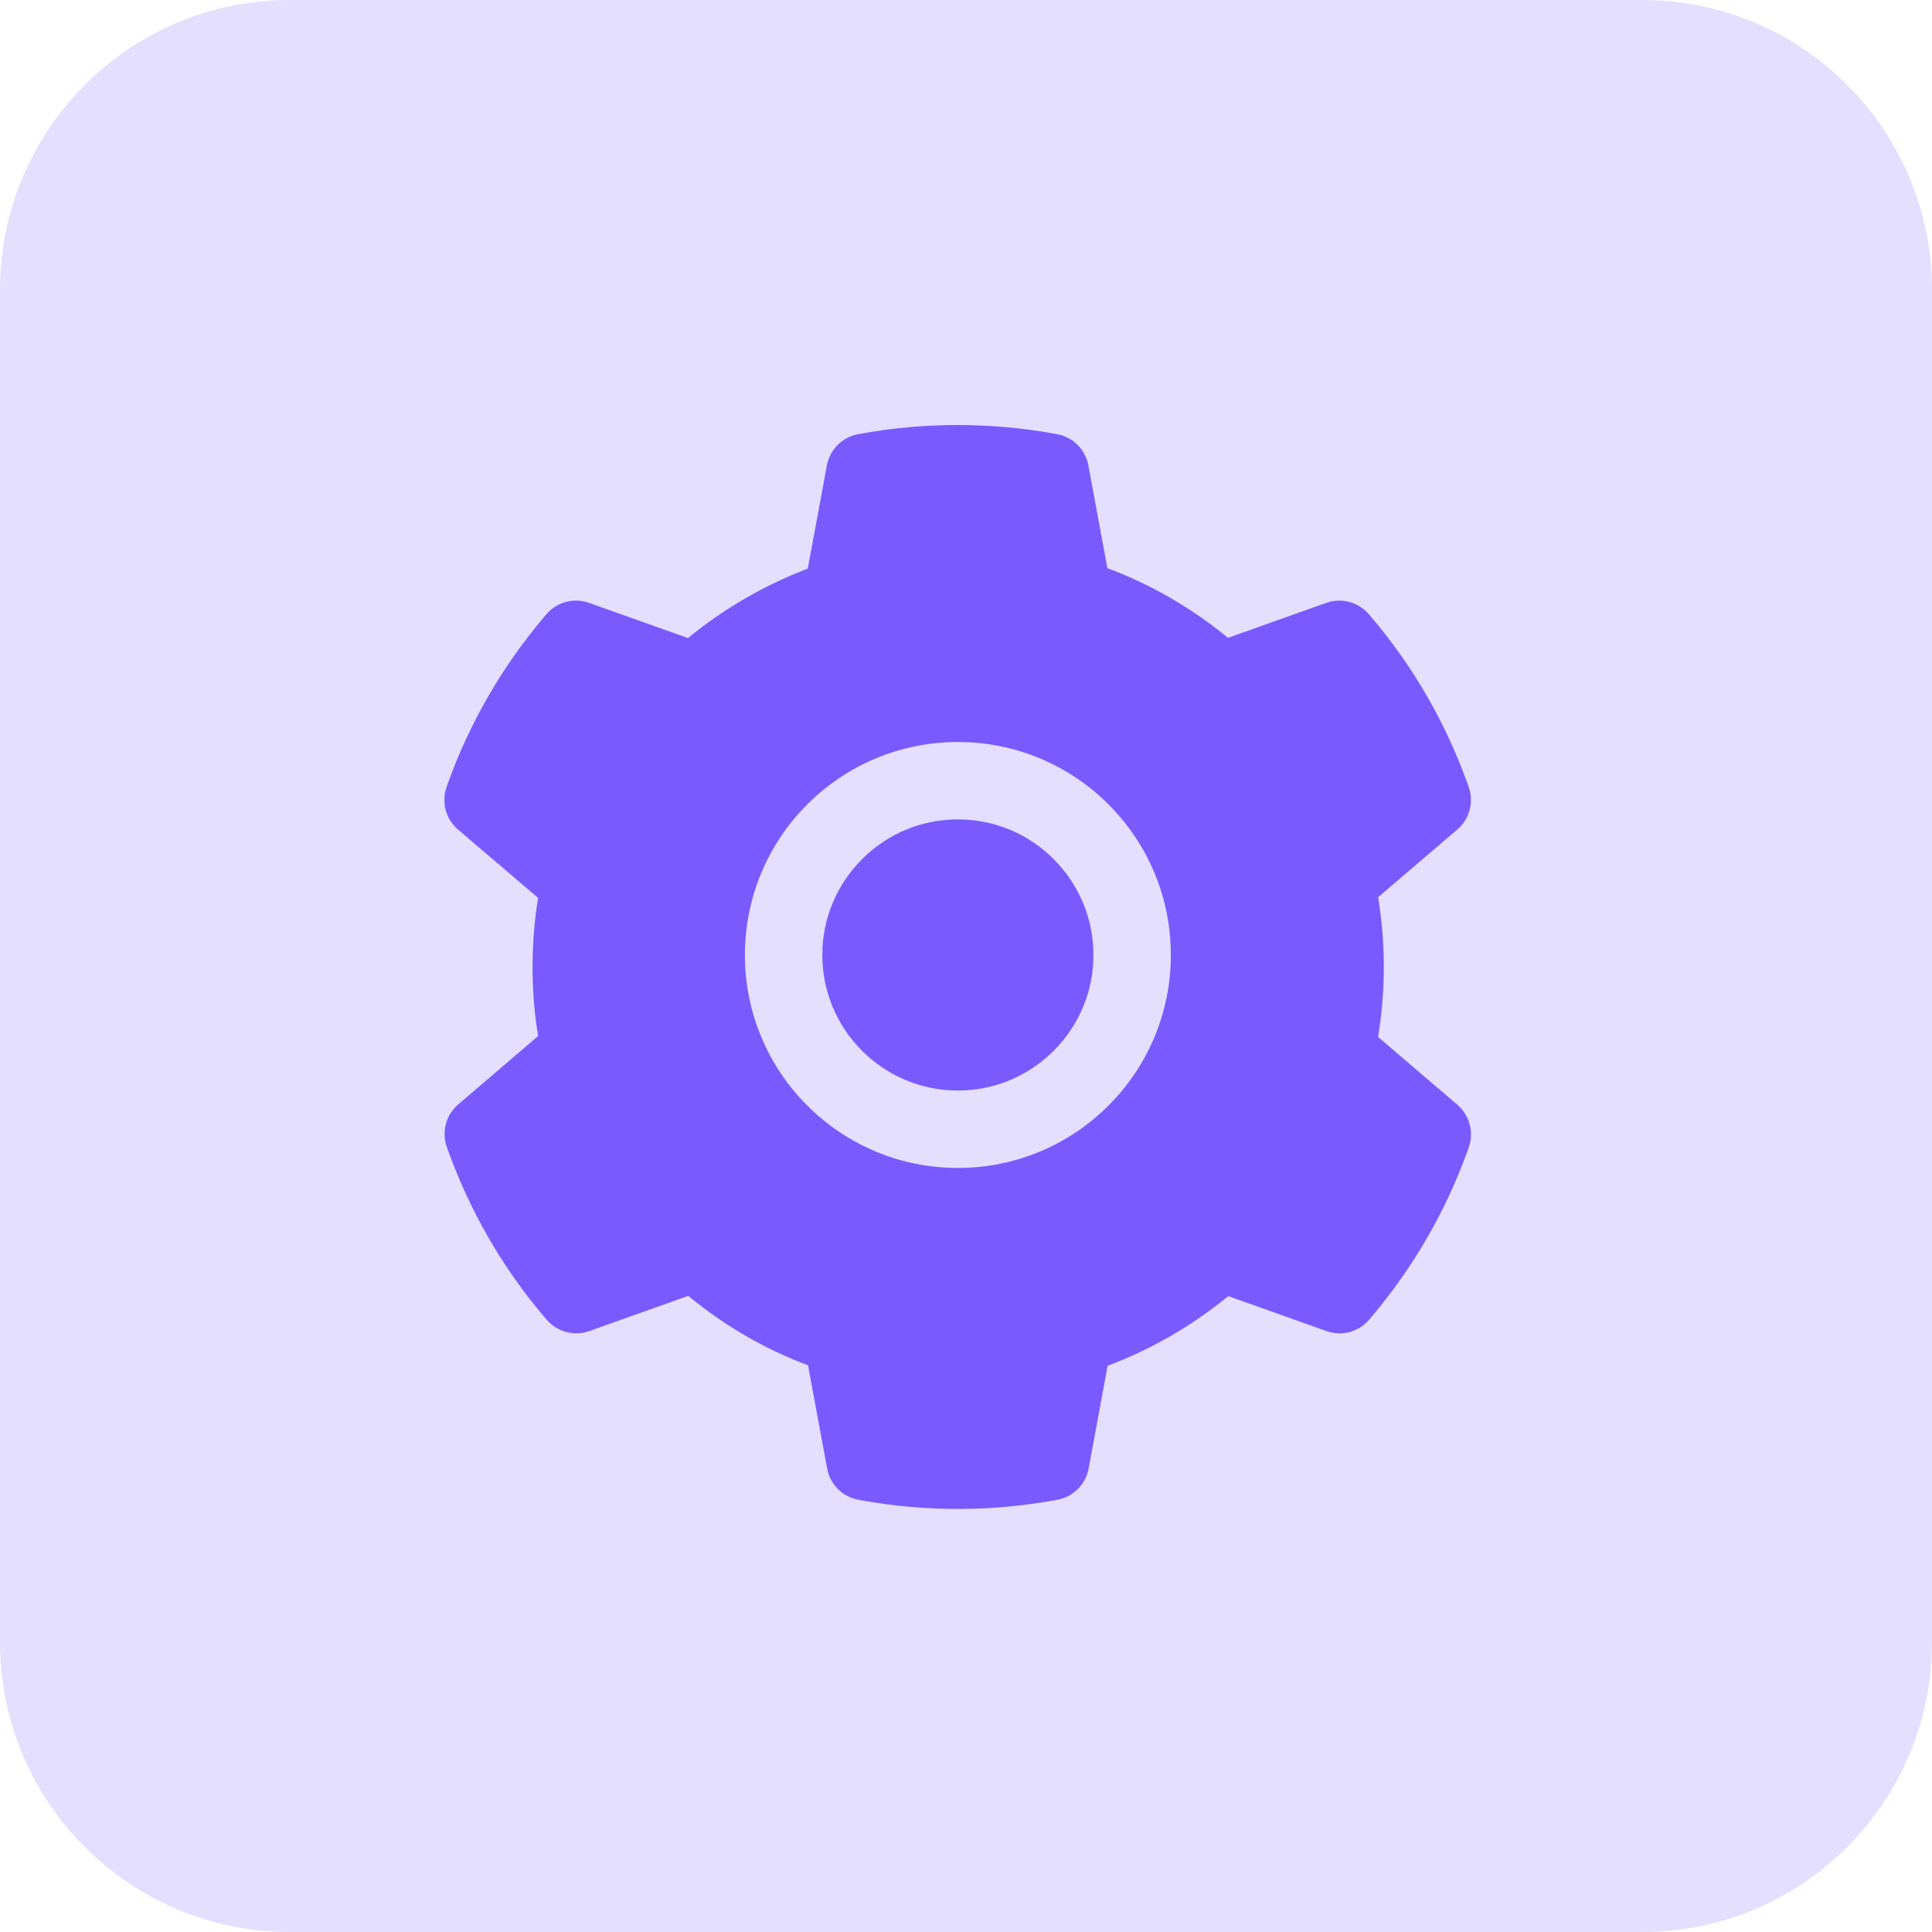
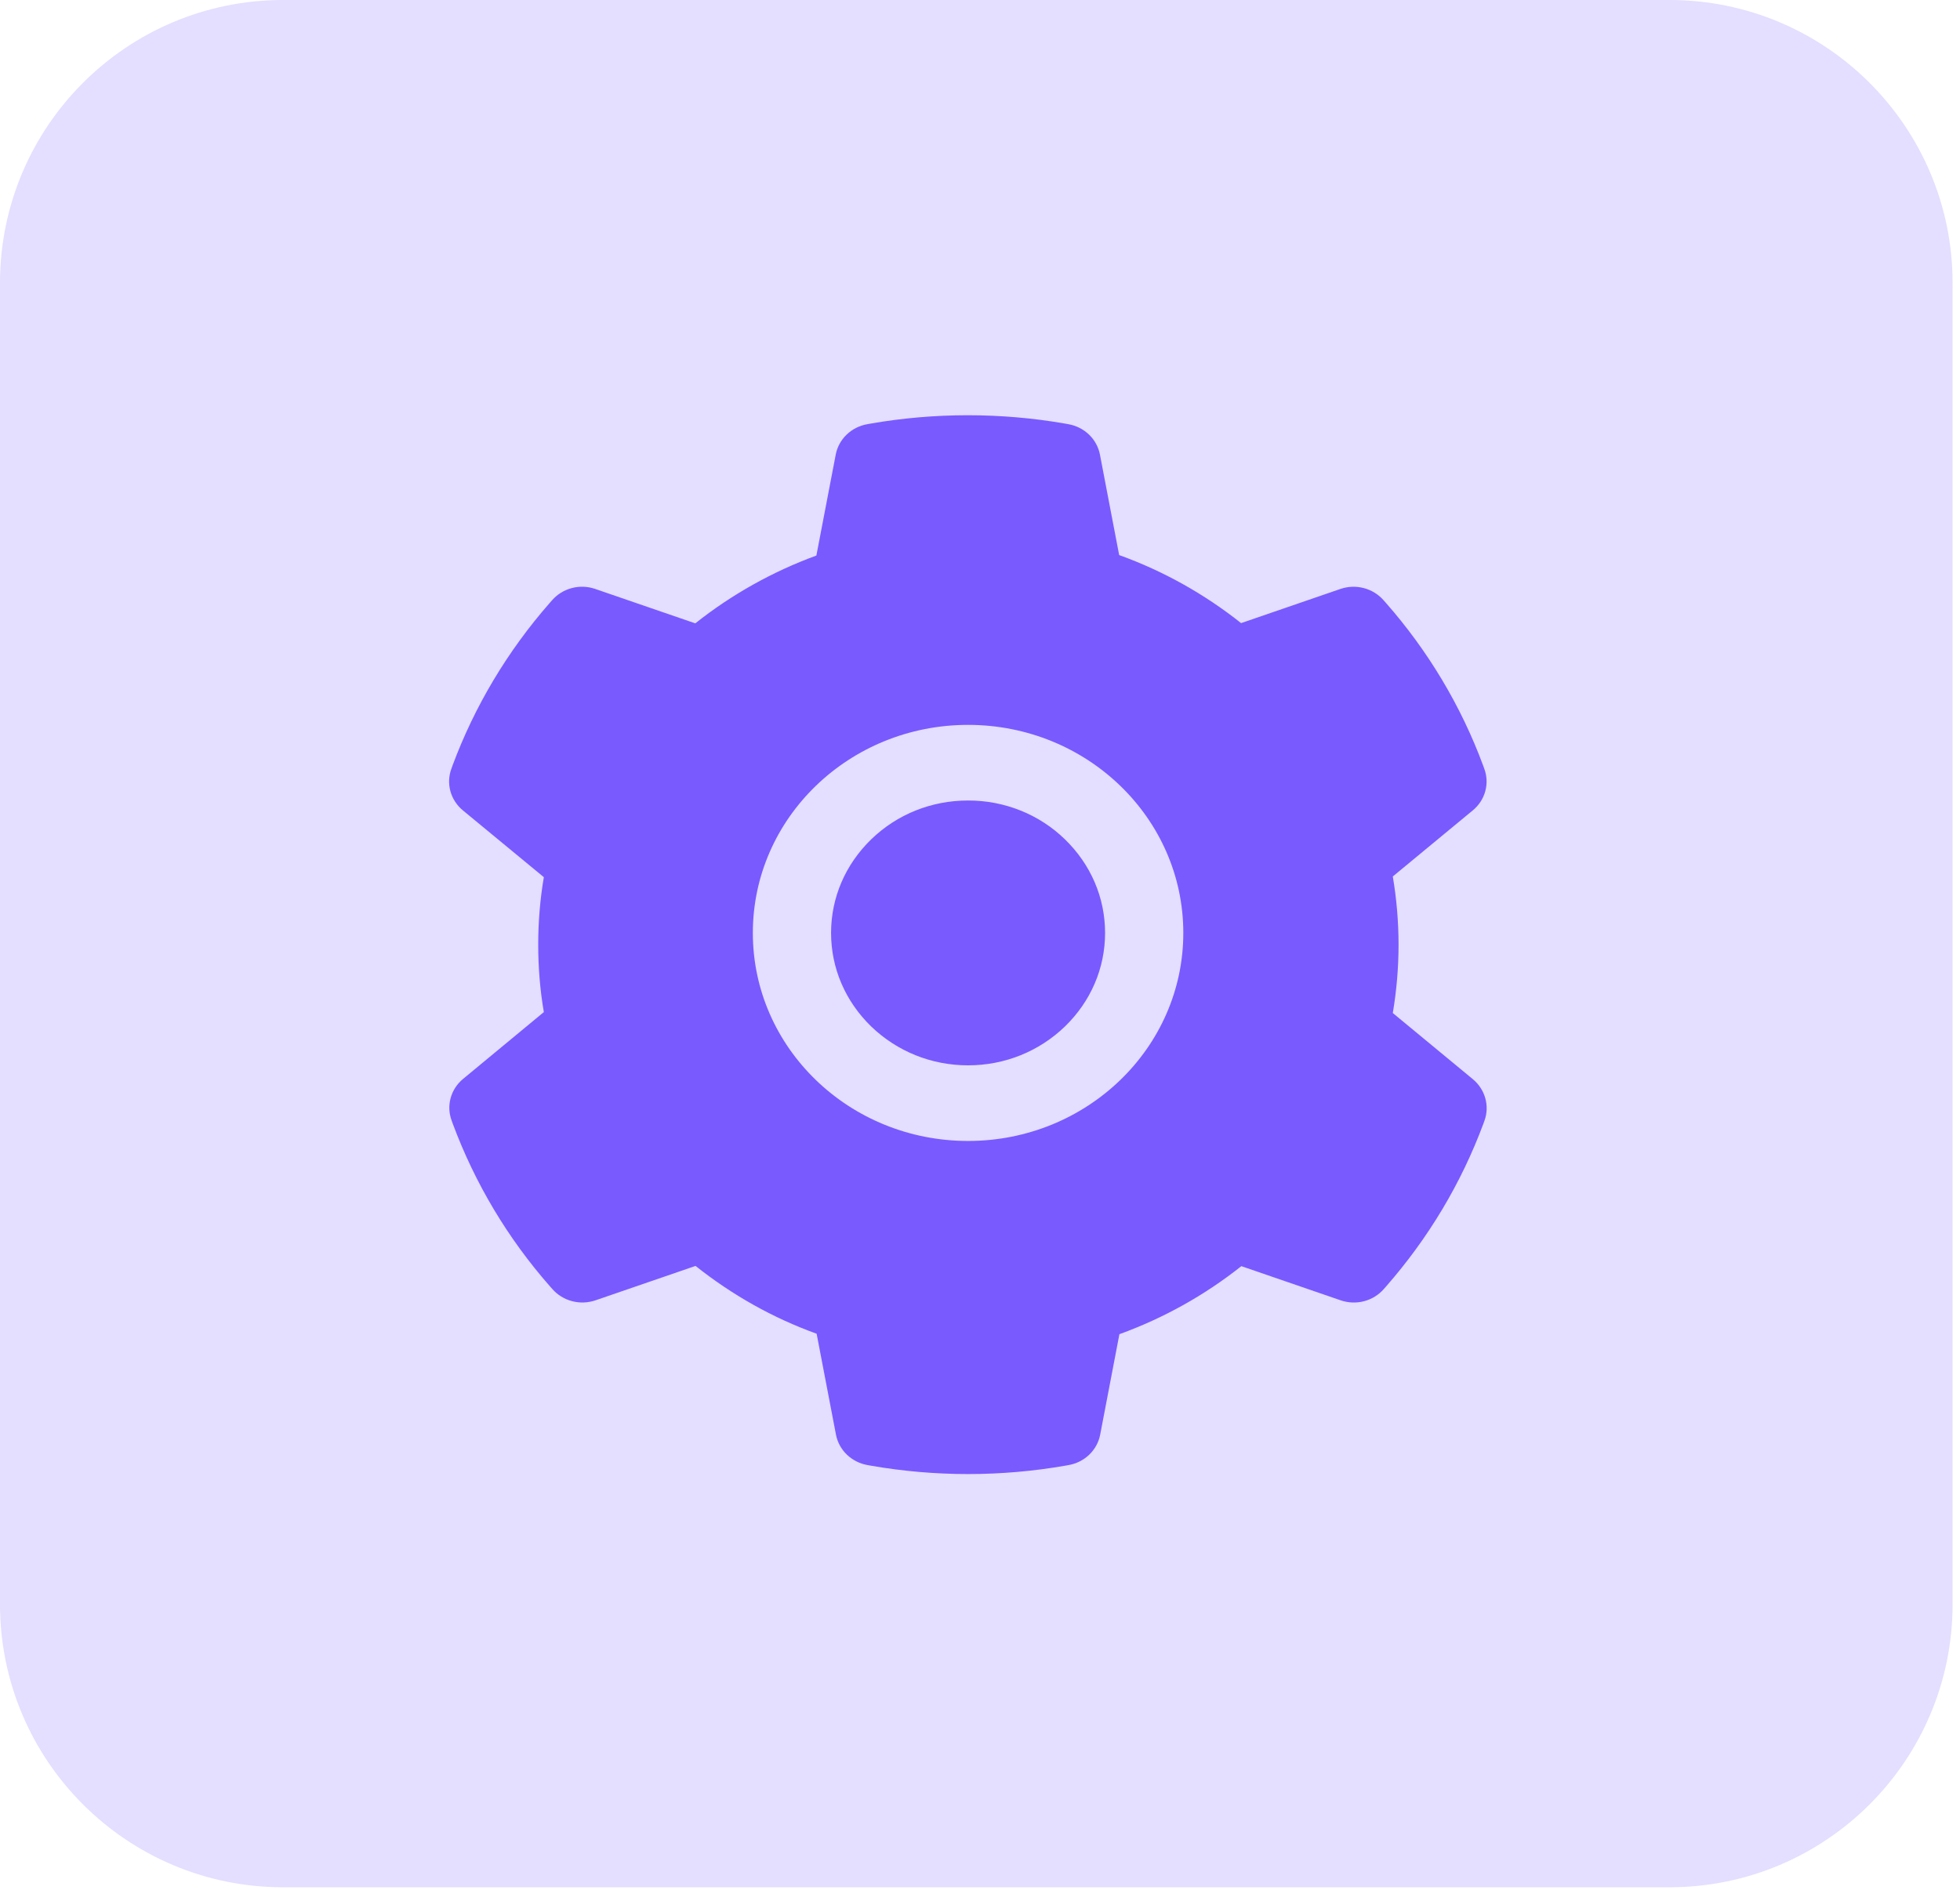
- <svg xmlns="http://www.w3.org/2000/svg" width="100" height="100" viewBox="0 0 100 100" fill="none">
-   <rect width="100" height="100" rx="15" fill="#795AFF" fill-opacity="0.2" />
-   <path d="M49.579 42.413C47.705 42.413 45.949 43.141 44.62 44.47C43.297 45.799 42.563 47.555 42.563 49.43C42.563 51.304 43.297 53.06 44.62 54.389C45.949 55.712 47.705 56.446 49.579 56.446C51.454 56.446 53.21 55.712 54.539 54.389C55.862 53.06 56.596 51.304 56.596 49.43C56.596 47.555 55.862 45.799 54.539 44.47C53.89 43.816 53.117 43.297 52.266 42.944C51.414 42.591 50.501 42.41 49.579 42.413ZM75.432 57.18L71.331 53.675C71.526 52.483 71.626 51.267 71.626 50.057C71.626 48.846 71.526 47.624 71.331 46.439L75.432 42.934C75.742 42.668 75.964 42.315 76.068 41.921C76.172 41.527 76.154 41.11 76.015 40.726L75.959 40.563C74.83 37.407 73.139 34.482 70.968 31.929L70.855 31.797C70.591 31.487 70.24 31.265 69.847 31.158C69.454 31.052 69.038 31.067 68.654 31.202L63.562 33.014C61.681 31.471 59.587 30.255 57.317 29.408L56.333 24.085C56.258 23.684 56.064 23.315 55.775 23.027C55.486 22.739 55.116 22.546 54.715 22.473L54.545 22.442C51.285 21.853 47.849 21.853 44.588 22.442L44.419 22.473C44.018 22.546 43.648 22.739 43.359 23.027C43.07 23.315 42.876 23.684 42.801 24.085L41.81 29.433C39.562 30.287 37.468 31.5 35.609 33.026L30.48 31.202C30.096 31.066 29.68 31.05 29.287 31.157C28.894 31.263 28.542 31.486 28.279 31.797L28.166 31.929C25.998 34.485 24.308 37.409 23.175 40.563L23.119 40.726C22.836 41.51 23.068 42.388 23.702 42.934L27.853 46.476C27.658 47.655 27.564 48.859 27.564 50.05C27.564 51.254 27.658 52.458 27.853 53.624L23.714 57.167C23.404 57.432 23.183 57.786 23.079 58.18C22.974 58.574 22.993 58.991 23.131 59.374L23.188 59.537C24.323 62.691 25.997 65.607 28.179 68.172L28.292 68.303C28.555 68.613 28.907 68.836 29.3 68.943C29.692 69.049 30.108 69.034 30.492 68.899L35.622 67.074C37.49 68.611 39.572 69.827 41.823 70.667L42.814 76.016C42.888 76.417 43.083 76.786 43.371 77.074C43.66 77.362 44.03 77.555 44.431 77.627L44.601 77.659C47.893 78.251 51.265 78.251 54.558 77.659L54.727 77.627C55.129 77.555 55.498 77.362 55.787 77.074C56.076 76.786 56.271 76.417 56.345 76.016L57.33 70.692C59.599 69.84 61.694 68.629 63.575 67.087L68.666 68.899C69.05 69.035 69.466 69.051 69.86 68.944C70.253 68.838 70.604 68.614 70.867 68.303L70.98 68.172C73.162 65.595 74.836 62.691 75.971 59.537L76.028 59.374C76.297 58.597 76.065 57.725 75.432 57.18ZM49.579 60.453C43.491 60.453 38.556 55.518 38.556 49.43C38.556 43.341 43.491 38.406 49.579 38.406C55.668 38.406 60.603 43.341 60.603 49.43C60.603 55.518 55.668 60.453 49.579 60.453Z" fill="#795AFF" />
+ <svg xmlns="http://www.w3.org/2000/svg" width="196" height="189" viewBox="0 0 196 189" fill="none">
+   <rect width="195.258" height="188.749" rx="28.312" fill="#795AFF" fill-opacity="0.2" />
+   <path d="M96.808 80.059C93.147 80.059 89.719 81.432 87.123 83.941C84.54 86.45 83.107 89.764 83.107 93.303C83.107 96.841 84.54 100.155 87.123 102.664C89.719 105.161 93.147 106.546 96.808 106.546C100.468 106.546 103.897 105.161 106.492 102.664C109.076 100.155 110.508 96.841 110.508 93.303C110.508 89.764 109.076 86.45 106.492 83.941C105.224 82.706 103.715 81.727 102.053 81.061C100.39 80.394 98.607 80.054 96.808 80.059ZM147.287 107.931L139.28 101.315C139.659 99.066 139.855 96.77 139.855 94.486C139.855 92.202 139.659 89.894 139.28 87.657L147.287 81.041C147.892 80.541 148.325 79.874 148.528 79.13C148.732 78.386 148.696 77.599 148.426 76.875L148.315 76.567C146.112 70.611 142.81 65.089 138.57 60.27L138.349 60.022C137.834 59.437 137.148 59.016 136.381 58.815C135.614 58.614 134.802 58.643 134.052 58.898L124.11 62.318C120.437 59.406 116.348 57.11 111.916 55.513L109.994 45.465C109.849 44.708 109.469 44.011 108.905 43.468C108.34 42.925 107.619 42.56 106.835 42.423L106.504 42.364C100.138 41.251 93.428 41.251 87.062 42.364L86.731 42.423C85.948 42.56 85.226 42.925 84.662 43.468C84.097 44.011 83.718 44.708 83.573 45.465L81.638 55.56C77.248 57.17 73.158 59.461 69.529 62.342L59.514 58.898C58.765 58.641 57.952 58.611 57.184 58.812C56.417 59.013 55.731 59.435 55.217 60.022L54.997 60.27C50.764 65.094 47.463 70.615 45.251 76.567L45.141 76.875C44.59 78.355 45.043 80.012 46.279 81.041L54.384 87.728C54.005 89.953 53.821 92.226 53.821 94.474C53.821 96.747 54.005 99.019 54.384 101.22L46.304 107.907C45.699 108.408 45.266 109.075 45.063 109.819C44.859 110.563 44.895 111.349 45.165 112.073L45.275 112.381C47.491 118.334 50.76 123.838 55.021 128.678L55.242 128.927C55.756 129.512 56.443 129.933 57.21 130.133C57.977 130.334 58.789 130.305 59.539 130.051L69.554 126.607C73.203 129.507 77.267 131.803 81.663 133.389L83.597 143.484C83.742 144.241 84.122 144.937 84.686 145.481C85.25 146.024 85.972 146.388 86.756 146.526L87.086 146.585C93.516 147.703 100.1 147.703 106.529 146.585L106.859 146.526C107.643 146.388 108.365 146.024 108.929 145.481C109.493 144.937 109.873 144.241 110.018 143.484L111.94 133.436C116.373 131.826 120.462 129.542 124.135 126.631L134.076 130.051C134.826 130.307 135.639 130.337 136.406 130.136C137.174 129.935 137.86 129.514 138.374 128.927L138.594 128.678C142.855 123.814 146.124 118.334 148.34 112.381L148.45 112.073C148.977 110.606 148.524 108.961 147.287 107.931ZM96.808 114.109C84.919 114.109 75.284 104.795 75.284 93.303C75.284 81.811 84.919 72.496 96.808 72.496C108.696 72.496 118.331 81.811 118.331 93.303C118.331 104.795 108.696 114.109 96.808 114.109Z" fill="#795AFF" />
</svg>
